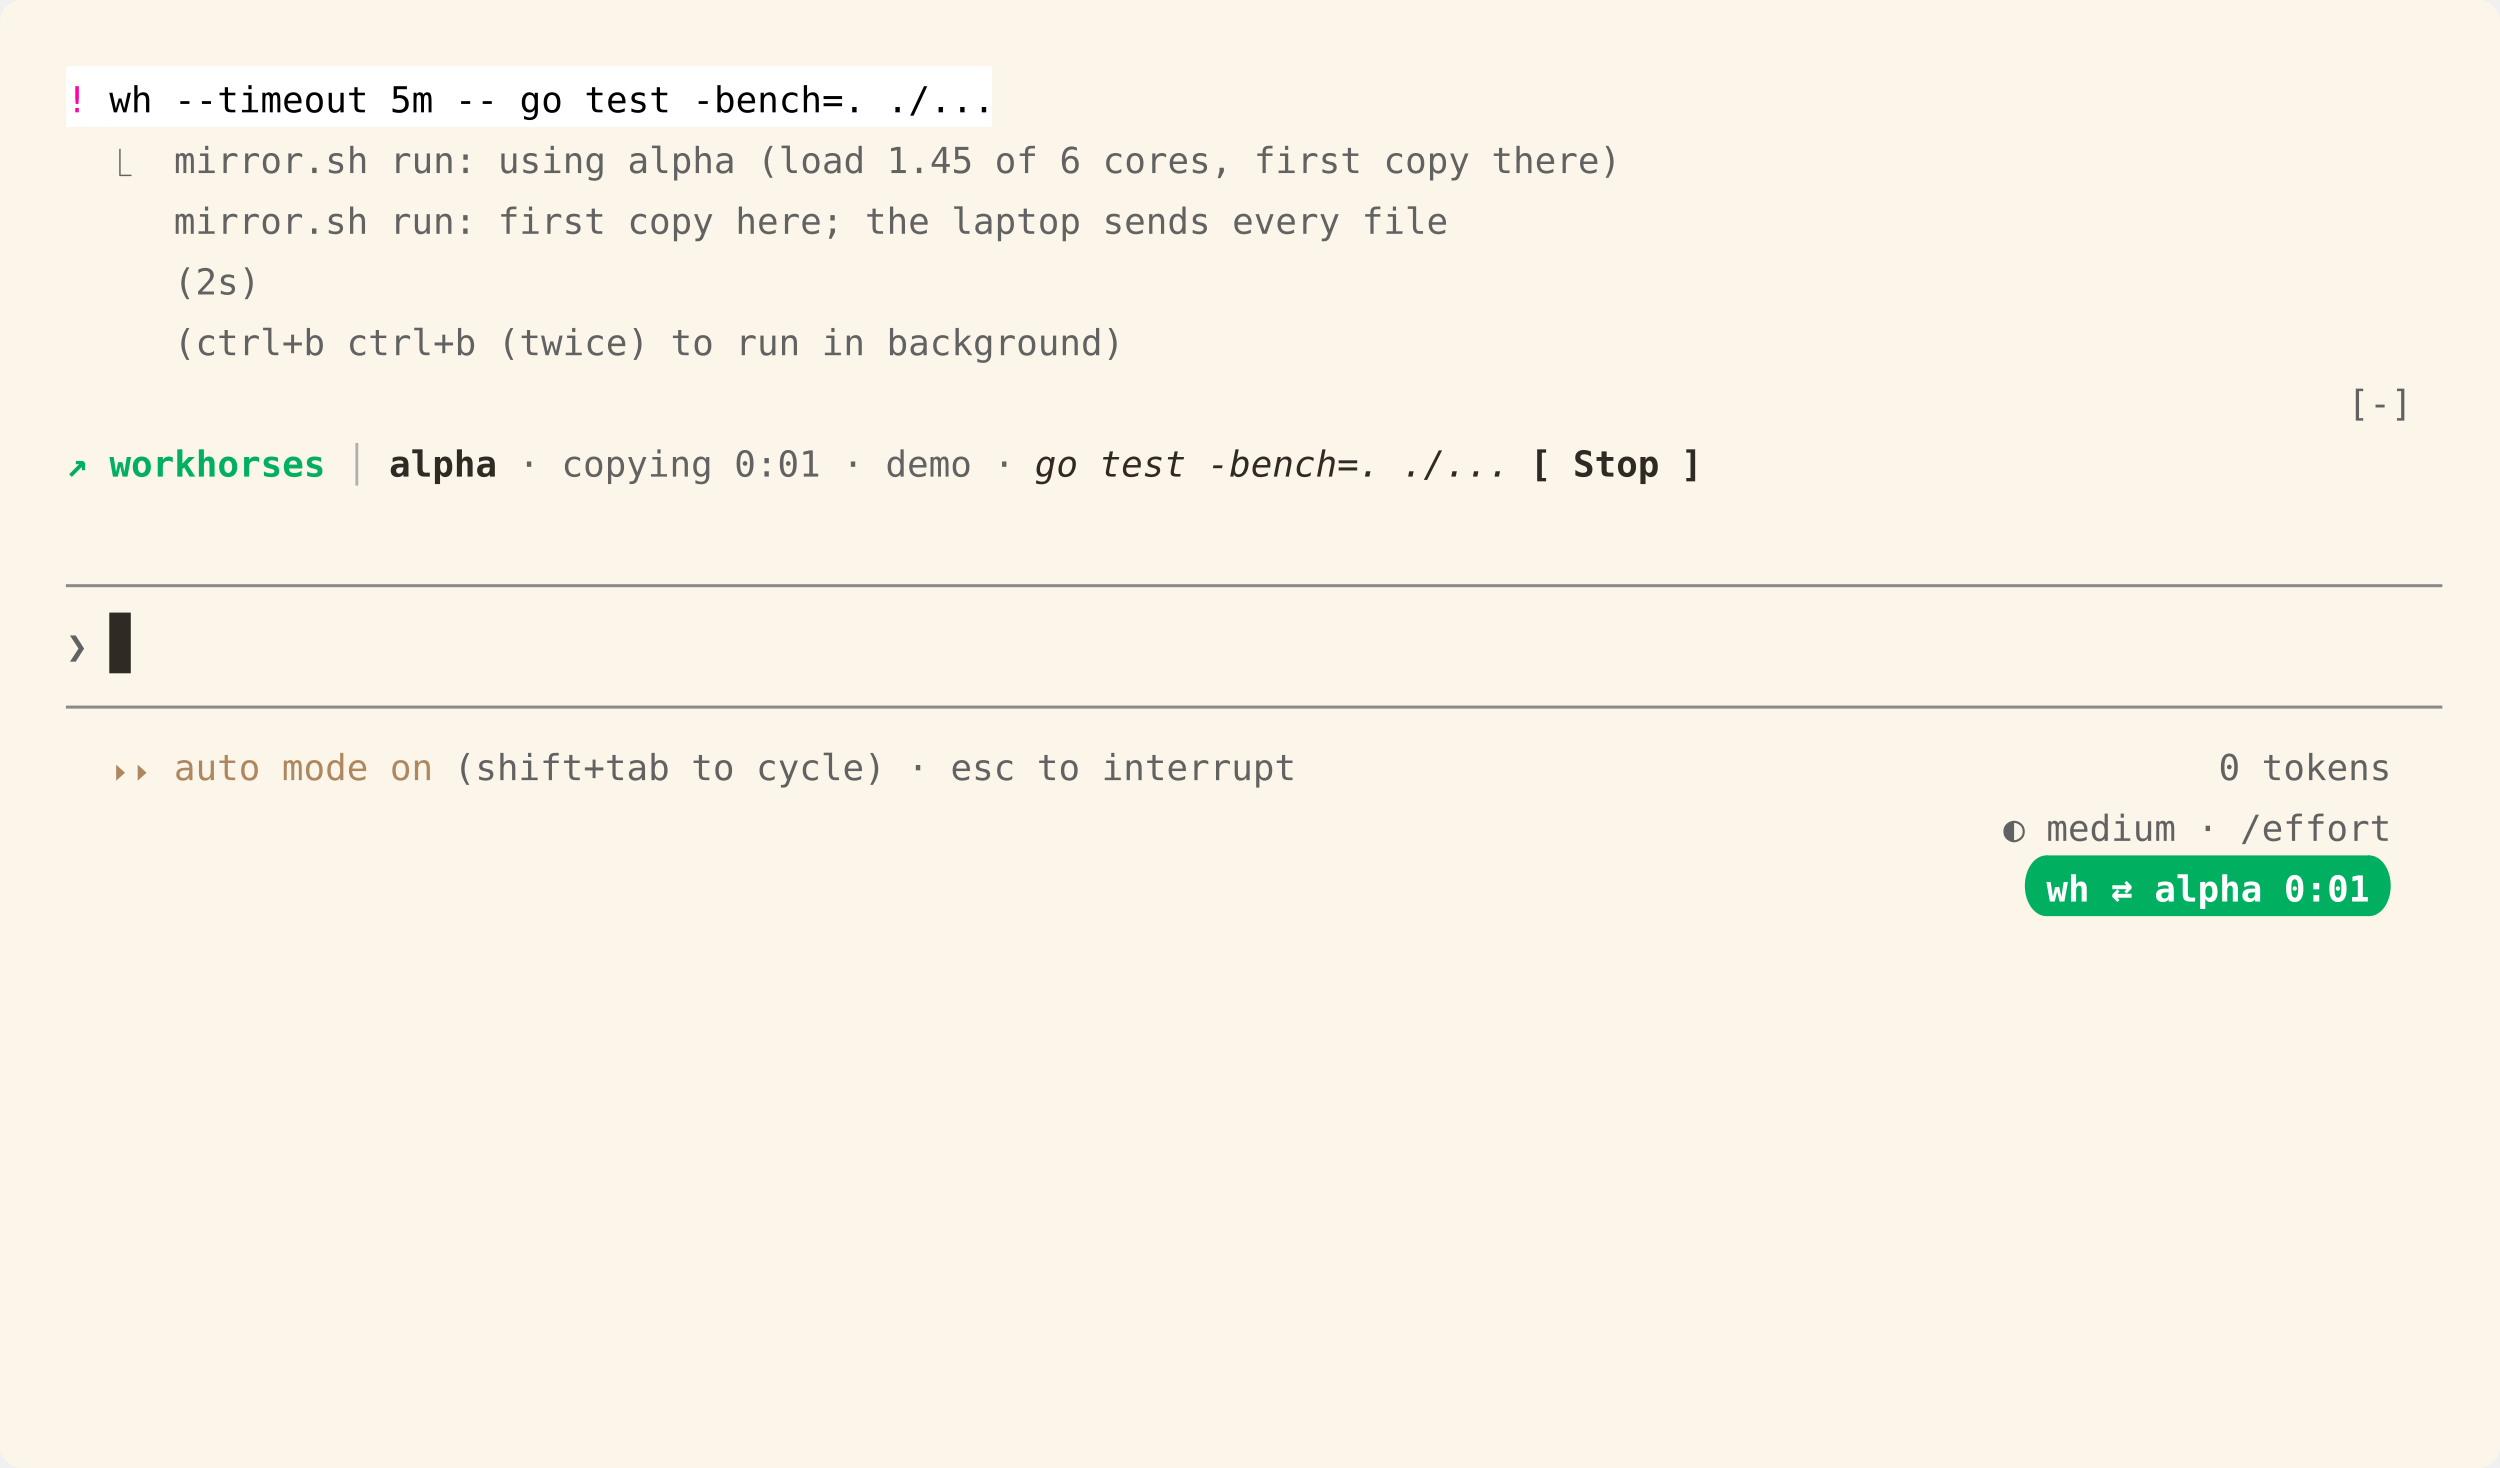
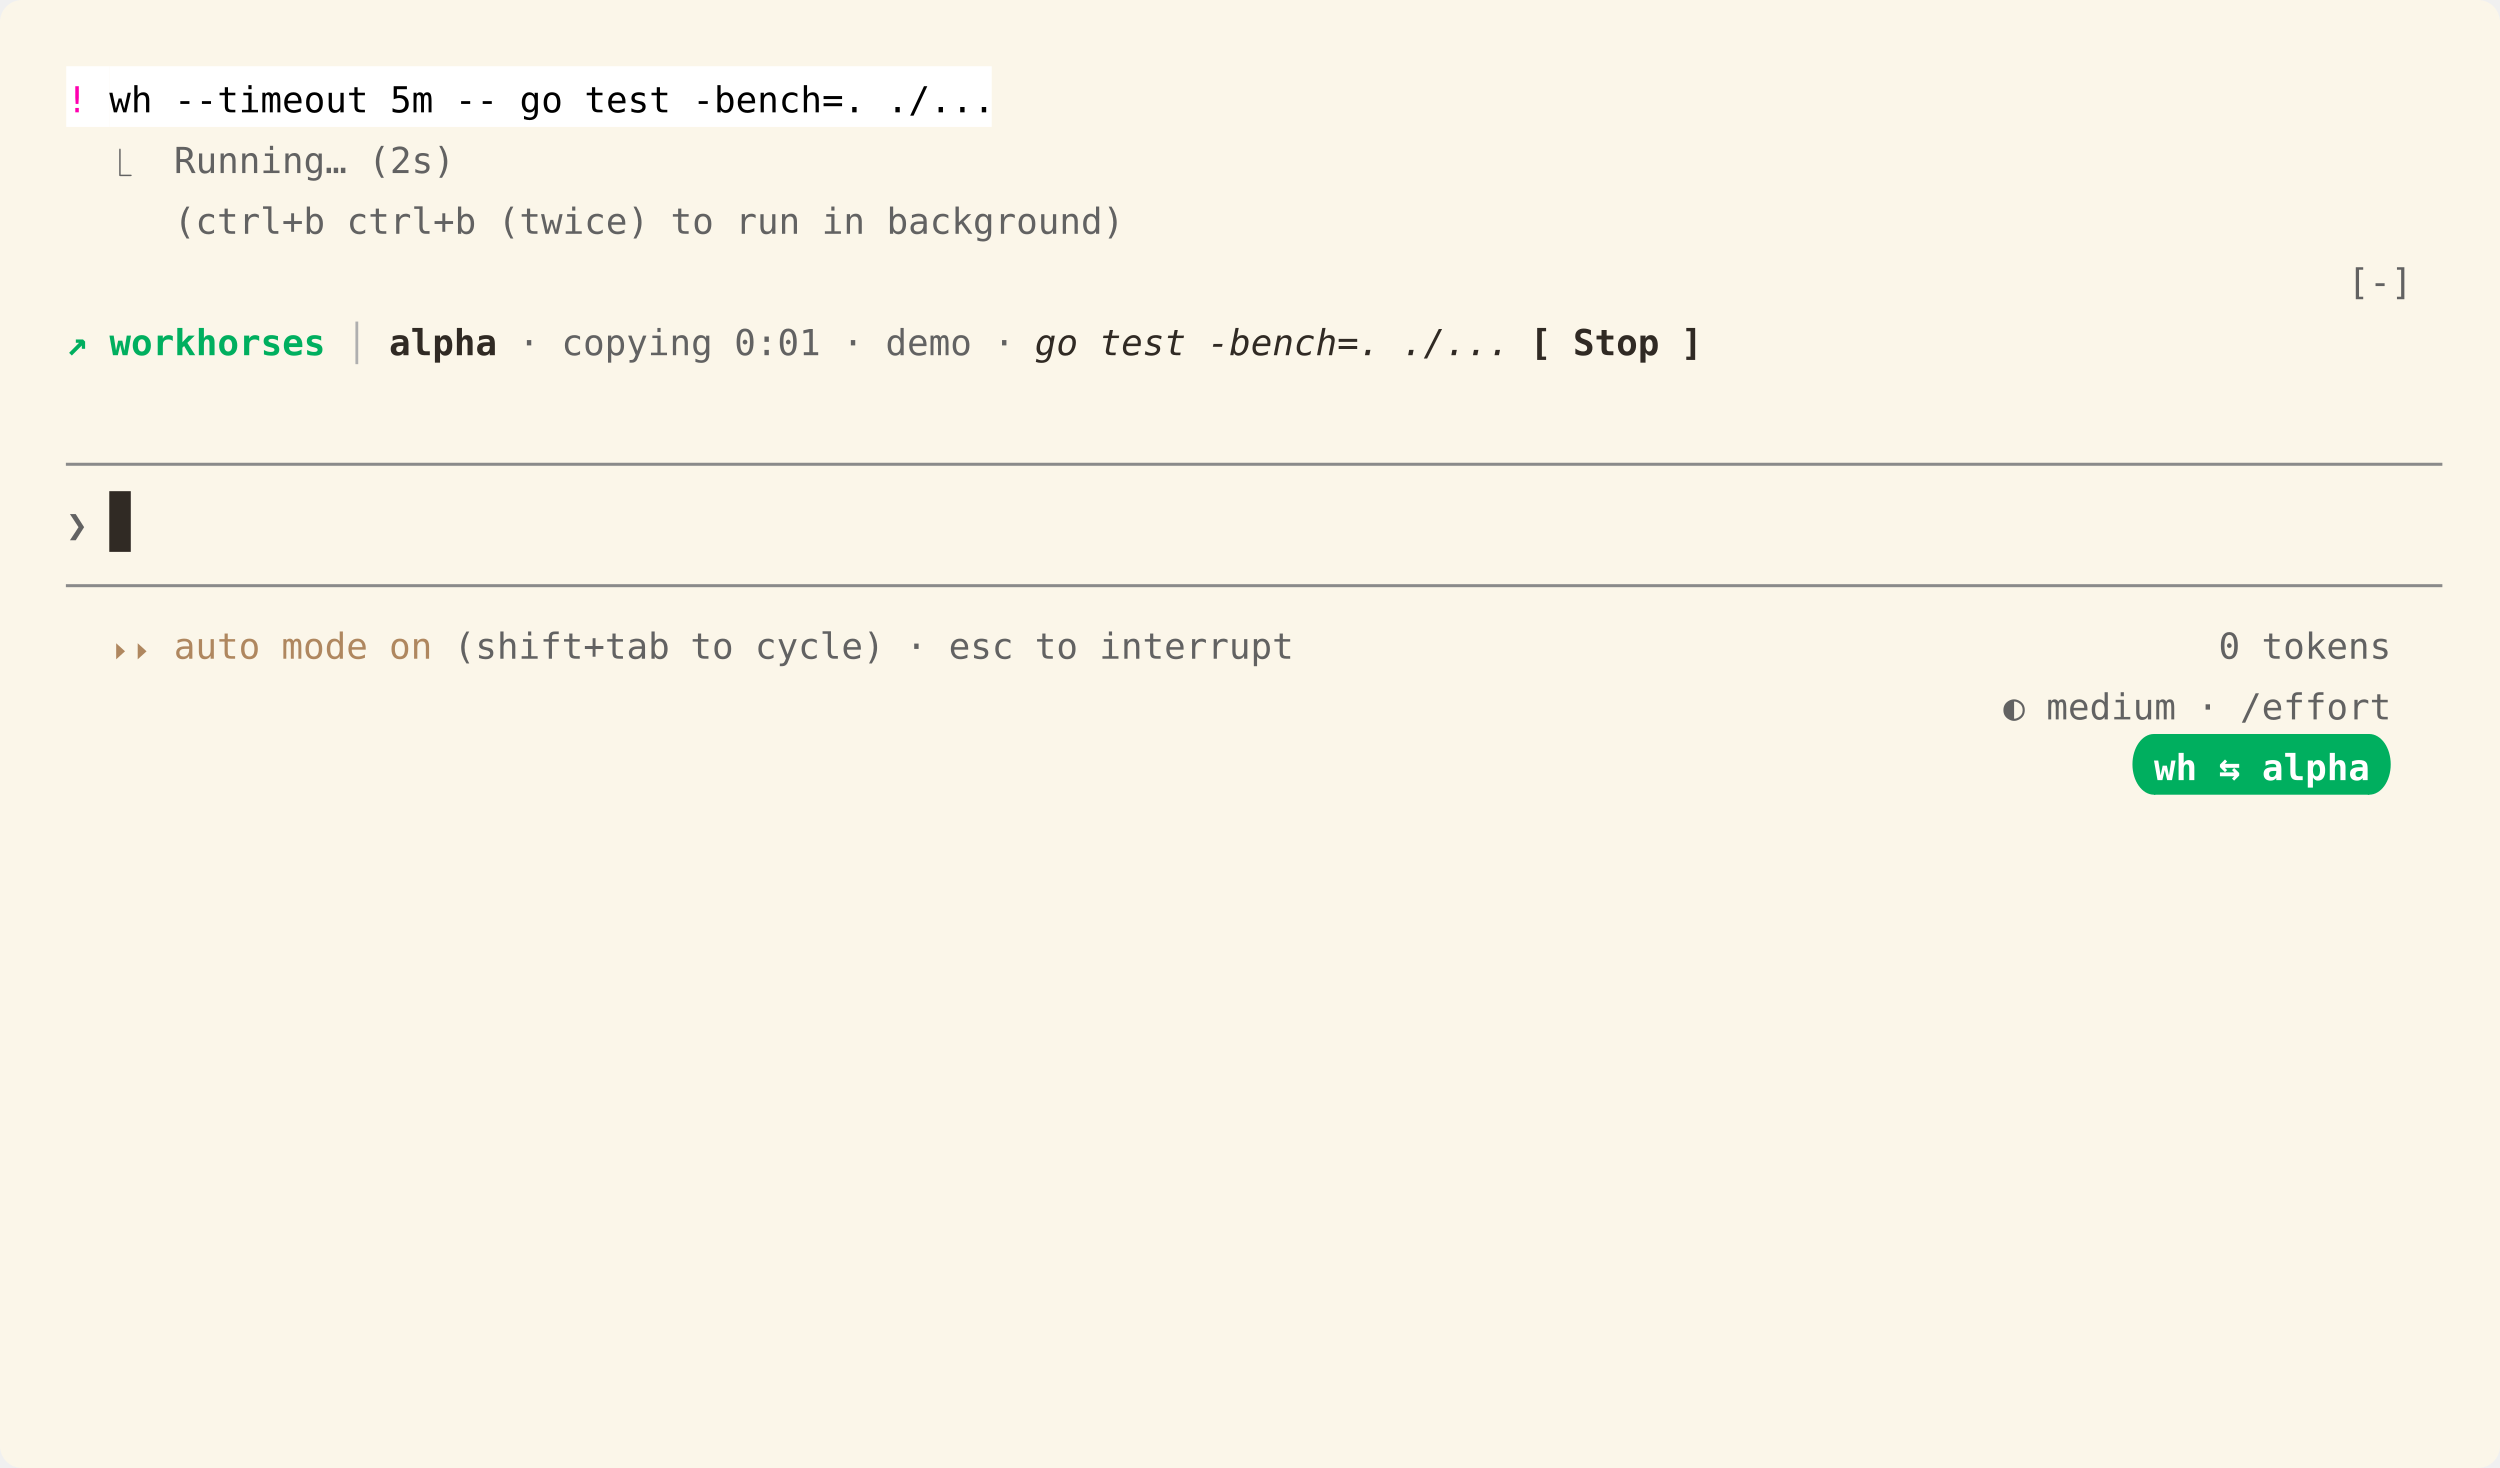
<svg xmlns="http://www.w3.org/2000/svg" viewBox="0 0 906 532" width="906" height="532" role="img" aria-labelledby="title desc" xml:space="preserve">
-   <style>text{font-family:Menlo,Consolas,"DejaVu Sans Mono",monospace;font-size:13px;white-space:pre;font-variant-numeric:tabular-nums;font-variant-ligatures:none}.b{font-weight:700}.d{opacity:.5}.i{font-style:italic}.u{text-decoration:underline}.theme-dark{display:none}@media(prefers-color-scheme:dark){.theme-light{display:none}.theme-dark{display:inline}}@media(prefers-reduced-motion:reduce){.frame{display:none}.frame.first{display:inline;opacity:1!important}.frame animate{display:none}}.p0{fill:#302a24}.p2{fill:#ffffff}.p5{fill:#626262}.p6{fill:#00af5f}.p7{fill:#afafaf}.p8{fill:#8a8a8a}.p10{fill:#eeeeee}.p12{fill:#5f5f5f}.p14{fill:#949494}.p15{fill:#808080}.p16{fill:#ffd700}</style>
+   <style>text{font-family:Menlo,Consolas,"DejaVu Sans Mono",monospace;font-size:13px;white-space:pre;font-variant-numeric:tabular-nums;font-variant-ligatures:none}.b{font-weight:700}.d{opacity:.5}.i{font-style:italic}.u{text-decoration:underline}.theme-dark{display:none}@media(prefers-color-scheme:dark){.theme-light{display:none}.theme-dark{display:inline}}@media(prefers-reduced-motion:reduce){.frame{display:none}.frame.first{display:inline;opacity:1!important}.frame animate{display:none}}.p0{fill:#302a24}.p2{fill:#ffffff}.p5{fill:#626262}.p6{fill:#00af5f}.p7{fill:#afafaf}.p8{fill:#8a8a8a}.p9{fill:#af875f}.p10{fill:#eeeeee}.p12{fill:#5f5f5f}.p14{fill:#949494}.p15{fill:#808080}.p16{fill:#ffd700}</style>
  <g class="frame first" opacity="1" data-frame="0">
    <animate attributeName="opacity" values="1;0;0;0;1" keyTimes="0;0.25;0.5;0.75;1" calcMode="discrete" dur="10s" repeatCount="indefinite" />
    <g class="theme-light p0">
      <rect width="906" height="532" rx="8" fill="#fbf6e9" />
      <rect x="24" y="24" width="15.6" height="22" class="p2" />
      <rect x="39.6" y="24" width="319.8" height="22" class="p2" />
      <g transform="translate(24 40.72)">
        <use href="#t0" />
        <use href="#t1" />
      </g>
      <g transform="translate(24 62.72)">
+         <text x="0" y="0" textLength="140.4" class="p5">  ⎿  Running… (2s)</text>
+       </g>
+       <g transform="translate(24 84.72)">
        <use href="#t2" />
      </g>
-       <g transform="translate(24 84.72)">
+       <g transform="translate(24 106.72)">
        <use href="#t3" />
      </g>
-       <g transform="translate(24 106.72)">
-         <text x="39" y="0" textLength="31.2" class="p5">(2s)</text>
-       </g>
      <g transform="translate(24 128.72)">
        <use href="#t4" />
-       </g>
-       <g transform="translate(24 150.72)">
        <use href="#t5" />
-       </g>
-       <g transform="translate(24 172.72)">
        <use href="#t6" />
+         <text x="156" y="0" textLength="195" class="p5"> · copying 0:01 · demo · </text>
        <use href="#t7" />
        <use href="#t8" />
-         <text x="156" y="0" textLength="195" class="p5"> · copying 0:01 · demo · </text>
-         <use href="#t9" />
+       </g>
+       <g transform="translate(24 172.72)">
+         <use href="#t9" />
+       </g>
+       <rect x="39.6" y="178" width="7.8" height="22" class="p0" />
+       <g transform="translate(24 194.72)">
        <use href="#t10" />
      </g>
      <g transform="translate(24 216.72)">
+         <use href="#t9" />
+       </g>
+       <g transform="translate(24 238.72)">
+         <text x="15.6" y="0" textLength="15.6" class="p9">⏵⏵</text>
+         <text x="39" y="0" textLength="31.2" class="p9">auto</text>
+         <text x="78" y="0" textLength="31.2" class="p9">mode</text>
+         <text x="117" y="0" textLength="15.6" class="p9">on</text>
+         <text x="132.6" y="0" textLength="85.8" class="p5"> (shift+tab</text>
+         <text x="226.2" y="0" textLength="15.6" class="p5">to</text>
+         <text x="249.6" y="0" textLength="46.8" class="p5">cycle)</text>
+         <text x="304.2" y="0" textLength="7.8" class="p5">·</text>
+         <text x="319.8" y="0" textLength="23.4" class="p5">esc</text>
+         <text x="351" y="0" textLength="15.6" class="p5">to</text>
+         <text x="374.4" y="0" textLength="70.2" class="p5">interrupt</text>
+         <text x="780" y="0" textLength="7.8" class="p5">0</text>
+         <text x="795.6" y="0" textLength="46.8" class="p5">tokens</text>
+       </g>
+       <g transform="translate(24 260.72)">
        <use href="#t11" />
-       </g>
-       <rect x="39.6" y="222" width="7.8" height="22" class="p0" />
-       <g transform="translate(24 238.72)">
        <use href="#t12" />
-       </g>
-       <g transform="translate(24 260.72)">
-         <use href="#t11" />
-       </g>
-       <g transform="translate(24 282.72)">
        <use href="#t13" />
        <use href="#t14" />
-         <use href="#t15" />
-       </g>
-       <g transform="translate(24 304.72)">
-         <use href="#t16" />
-         <use href="#t17" />
-         <use href="#t18" />
-         <use href="#t19" />
-       </g>
-       <rect x="741.6" y="310" width="117" height="22" class="p6" />
-       <g transform="translate(24 326.72)">
-         <path d="M718.1 -16.72H717.6A7.8 11 0 0 0 717.6 5.28H718.1Z" class="p6" />
-         <text x="717.6" y="0" textLength="117" class="b p2">wh ⇄ alpha 0:01</text>
+       </g>
+       <rect x="780.6" y="266" width="78" height="22" class="p6" />
+       <g transform="translate(24 282.72)">
+         <path d="M757.1 -16.72H756.6A7.8 11 0 0 0 756.6 5.28H757.1Z" class="p6" />
+         <text x="756.6" y="0" textLength="78" class="b p2">wh ⇆ alpha</text>
        <path d="M834.1 -16.72H834.6A7.8 11 0 0 1 834.6 5.28H834.1Z" class="p6" />
      </g>
    </g>
    <g class="theme-dark p10">
      <rect width="906" height="532" rx="8" fill="#191919" />
      <rect x="24" y="24" width="15.6" height="22" class="p12" />
      <rect x="39.6" y="24" width="319.8" height="22" class="p12" />
      <g transform="translate(24 40.72)">
-         <use href="#t20" />
-         <use href="#t21" />
-       </g>
-       <g transform="translate(24 62.72)">
-         <use href="#t22" />
-       </g>
-       <g transform="translate(24 84.72)">
-         <use href="#t23" />
-       </g>
-       <g transform="translate(24 106.72)">
-         <text x="39" y="0" textLength="31.2" class="p14">(2s)</text>
-       </g>
-       <g transform="translate(24 128.72)">
-         <use href="#t24" />
-       </g>
-       <g transform="translate(24 150.72)">
-         <use href="#t25" />
-       </g>
-       <g transform="translate(24 172.72)">
+         <use href="#t15" />
+         <use href="#t16" />
+       </g>
+       <g transform="translate(24 62.72)">
+         <text x="0" y="0" textLength="140.4" class="p14">  ⎿  Running… (1s)</text>
+       </g>
+       <g transform="translate(24 84.72)">
+         <use href="#t17" />
+       </g>
+       <g transform="translate(24 106.72)">
+         <use href="#t4" />
+         <use href="#t5" />
        <use href="#t6" />
+         <text x="156" y="0" textLength="195" class="p14"> · copying 0:01 · demo · </text>
        <use href="#t7" />
        <use href="#t8" />
-         <text x="156" y="0" textLength="187.2" class="p14"> · copying 0:01 · demo ·</text>
-         <use href="#t9" />
-         <use href="#t10" />
-       </g>
-       <g transform="translate(24 216.72)">
-         <use href="#t26" />
-       </g>
-       <rect x="39.6" y="222" width="7.8" height="22" class="p10" />
-       <g transform="translate(24 238.72)">
-         <use href="#t27" />
-       </g>
-       <g transform="translate(24 260.72)">
-         <use href="#t26" />
-       </g>
-       <g transform="translate(24 282.72)">
-         <use href="#t28" />
-         <use href="#t29" />
-         <use href="#t30" />
-         <use href="#t31" />
-         <use href="#t32" />
-         <use href="#t33" />
-         <use href="#t34" />
-         <use href="#t35" />
-         <use href="#t36" />
-         <use href="#t37" />
-         <use href="#t38" />
-         <use href="#t39" />
-         <use href="#t40" />
-       </g>
-       <g transform="translate(24 304.72)">
-         <use href="#t41" />
-         <use href="#t42" />
-         <use href="#t43" />
-         <use href="#t44" />
-       </g>
-       <rect x="741.6" y="310" width="117" height="22" class="p6" />
-       <g transform="translate(24 326.72)">
-         <path d="M718.1 -16.72H717.6A7.8 11 0 0 0 717.6 5.28H718.1Z" class="p6" />
-         <text x="717.6" y="0" textLength="117" class="b p2">wh ⇆ alpha 0:01</text>
+       </g>
+       <g transform="translate(24 150.72)">
+         <use href="#t18" />
+       </g>
+       <rect x="39.6" y="156" width="7.8" height="22" class="p10" />
+       <g transform="translate(24 172.72)">
+         <use href="#t19" />
+       </g>
+       <g transform="translate(24 194.72)">
+         <use href="#t18" />
+       </g>
+       <g transform="translate(24 216.72)">
+         <text x="15.6" y="0" textLength="15.6" class="p16">⏵⏵</text>
+         <text x="39" y="0" textLength="31.2" class="p16">auto</text>
+         <text x="78" y="0" textLength="31.2" class="p16">mode</text>
+         <text x="117" y="0" textLength="15.6" class="p16">on</text>
+         <text x="132.6" y="0" textLength="85.8" class="p14"> (shift+tab</text>
+         <text x="226.2" y="0" textLength="15.6" class="p14">to</text>
+         <text x="249.6" y="0" textLength="46.8" class="p14">cycle)</text>
+         <text x="304.2" y="0" textLength="7.8" class="p14">·</text>
+         <text x="319.8" y="0" textLength="23.4" class="p14">esc</text>
+         <text x="351" y="0" textLength="15.6" class="p14">to</text>
+         <text x="374.4" y="0" textLength="70.2" class="p14">interrupt</text>
+         <text x="780" y="0" textLength="7.8" class="p14">0</text>
+         <text x="795.6" y="0" textLength="46.8" class="p14">tokens</text>
+       </g>
+       <g transform="translate(24 238.72)">
+         <text x="702" y="0" textLength="7.8" class="p14">◐</text>
+         <text x="717.6" y="0" textLength="46.8" class="p14">medium</text>
+         <text x="772.2" y="0" textLength="7.8" class="p14">·</text>
+         <text x="787.8" y="0" textLength="54.6" class="p14">/effort</text>
+       </g>
+       <rect x="780.6" y="244" width="78" height="22" class="p6" />
+       <g transform="translate(24 260.72)">
+         <path d="M757.1 -16.72H756.6A7.8 11 0 0 0 756.6 5.28H757.1Z" class="p6" />
+         <text x="756.6" y="0" textLength="78" class="b p2">wh ⇄ alpha</text>
        <path d="M834.1 -16.72H834.6A7.8 11 0 0 1 834.6 5.28H834.1Z" class="p6" />
      </g>
    </g>
  </g>
  <g class="frame" opacity="0" data-frame="1">
    <animate attributeName="opacity" values="0;1;0;0;0" keyTimes="0;0.25;0.5;0.75;1" calcMode="discrete" dur="10s" repeatCount="indefinite" />
    <g class="theme-light p0">
      <rect width="906" height="532" rx="8" fill="#fbf6e9" />
      <rect x="24" y="24" width="15.6" height="22" class="p2" />
      <rect x="39.6" y="24" width="319.8" height="22" class="p2" />
      <g transform="translate(24 40.72)">
        <use href="#t0" />
        <use href="#t1" />
      </g>
      <g transform="translate(24 62.72)">
+         <use href="#t20" />
+       </g>
+       <g transform="translate(24 84.72)">
+         <use href="#t21" />
+       </g>
+       <g transform="translate(24 106.72)">
+         <use href="#t22" />
+       </g>
+       <g transform="translate(24 128.72)">
+         <use href="#t23" />
+       </g>
+       <g transform="translate(24 150.72)">
+         <text x="39" y="0" textLength="31.2" class="p5">(5s)</text>
+       </g>
+       <g transform="translate(24 172.72)">
        <use href="#t2" />
      </g>
-       <g transform="translate(24 84.72)">
+       <g transform="translate(24 194.72)">
        <use href="#t3" />
      </g>
-       <g transform="translate(24 106.72)">
-         <use href="#t45" />
-       </g>
-       <g transform="translate(24 128.72)">
-         <use href="#t46" />
-       </g>
-       <g transform="translate(24 150.72)">
-         <text x="39" y="0" textLength="31.2" class="p5">(3s)</text>
-       </g>
-       <g transform="translate(24 172.72)">
+       <g transform="translate(24 216.72)">
        <use href="#t4" />
-       </g>
-       <g transform="translate(24 194.72)">
        <use href="#t5" />
-       </g>
-       <g transform="translate(24 216.72)">
        <use href="#t6" />
-         <use href="#t7" />
-         <use href="#t8" />
-         <text x="156" y="0" textLength="132.6" class="p5"> · 0:03 · demo · </text>
-         <use href="#t47" />
-         <use href="#t48" />
-       </g>
-       <g transform="translate(24 260.72)">
+         <text x="156" y="0" textLength="132.6" class="p5"> · 0:04 · demo · </text>
+         <use href="#t24" />
+         <use href="#t25" />
+       </g>
+       <g transform="translate(24 260.72)">
+         <use href="#t9" />
+       </g>
+       <rect x="39.6" y="266" width="7.8" height="22" class="p0" />
+       <g transform="translate(24 282.72)">
+         <use href="#t10" />
+       </g>
+       <g transform="translate(24 304.72)">
+         <use href="#t9" />
+       </g>
+       <g transform="translate(24 326.72)">
+         <use href="#t26" />
+         <use href="#t27" />
+         <use href="#t28" />
+       </g>
+       <g transform="translate(24 348.72)">
        <use href="#t11" />
-       </g>
-       <rect x="39.6" y="266" width="7.8" height="22" class="p0" />
-       <g transform="translate(24 282.72)">
        <use href="#t12" />
-       </g>
-       <g transform="translate(24 304.72)">
-         <use href="#t11" />
-       </g>
-       <g transform="translate(24 326.72)">
        <use href="#t13" />
        <use href="#t14" />
-         <use href="#t15" />
-       </g>
-       <g transform="translate(24 348.72)">
-         <use href="#t16" />
-         <use href="#t17" />
-         <use href="#t18" />
-         <use href="#t19" />
-       </g>
-       <rect x="741.6" y="354" width="117" height="22" class="p6" />
+       </g>
+       <rect x="780.6" y="354" width="78" height="22" class="p6" />
      <g transform="translate(24 370.72)">
-         <path d="M718.1 -16.72H717.6A7.8 11 0 0 0 717.6 5.28H718.1Z" class="p6" />
-         <text x="717.6" y="0" textLength="117" class="b p2">wh ⠙ alpha 0:03</text>
+         <path d="M757.1 -16.72H756.6A7.8 11 0 0 0 756.6 5.28H757.1Z" class="p6" />
+         <text x="756.6" y="0" textLength="78" class="b p2">wh ⠧ alpha</text>
        <path d="M834.1 -16.72H834.6A7.8 11 0 0 1 834.6 5.28H834.1Z" class="p6" />
      </g>
    </g>
    <g class="theme-dark p10">
      <rect width="906" height="532" rx="8" fill="#191919" />
      <rect x="24" y="24" width="15.6" height="22" class="p12" />
      <rect x="39.6" y="24" width="319.8" height="22" class="p12" />
      <g transform="translate(24 40.72)">
-         <use href="#t20" />
-         <use href="#t21" />
-       </g>
-       <g transform="translate(24 62.72)">
-         <use href="#t22" />
-       </g>
-       <g transform="translate(24 84.72)">
-         <use href="#t23" />
-       </g>
-       <g transform="translate(24 106.72)">
-         <use href="#t49" />
-       </g>
-       <g transform="translate(24 128.72)">
-         <use href="#t50" />
-       </g>
-       <g transform="translate(24 150.72)">
-         <use href="#t51" />
-       </g>
-       <g transform="translate(24 172.72)">
-         <use href="#t52" />
-       </g>
-       <g transform="translate(24 194.72)">
-         <use href="#t53" />
-       </g>
-       <g transform="translate(24 216.72)">
-         <use href="#t54" />
-       </g>
-       <g transform="translate(24 238.72)">
-         <text x="39" y="0" textLength="132.6" class="p14">BenchmarkFib20-12</text>
-       </g>
-       <g transform="translate(24 260.72)">
-         <text x="39" y="0" textLength="31.2" class="p14">(4s)</text>
-       </g>
-       <g transform="translate(24 282.72)">
+         <use href="#t15" />
+         <use href="#t16" />
+       </g>
+       <g transform="translate(24 62.72)">
+         <use href="#t29" />
+       </g>
+       <g transform="translate(24 84.72)">
+         <use href="#t30" />
+       </g>
+       <g transform="translate(24 106.72)">
+         <text x="39" y="0" textLength="31.2" class="p14">(3s)</text>
+       </g>
+       <g transform="translate(24 128.72)">
+         <use href="#t31" />
+       </g>
+       <g transform="translate(24 150.72)">
+         <use href="#t17" />
+       </g>
+       <g transform="translate(24 172.72)">
+         <use href="#t4" />
+         <use href="#t5" />
+         <use href="#t6" />
+         <text x="156" y="0" textLength="132.6" class="p14"> · 0:03 · demo · </text>
        <use href="#t24" />
-       </g>
-       <g transform="translate(24 304.72)">
        <use href="#t25" />
      </g>
-       <g transform="translate(24 326.72)">
-         <use href="#t6" />
-         <use href="#t7" />
-         <use href="#t8" />
-         <text x="156" y="0" textLength="132.6" class="p14"> · 0:03 · demo · </text>
-         <use href="#t47" />
-         <use href="#t48" />
-       </g>
-       <g transform="translate(24 370.72)">
-         <use href="#t26" />
-       </g>
-       <rect x="39.6" y="376" width="7.8" height="22" class="p10" />
-       <g transform="translate(24 392.72)">
-         <use href="#t27" />
-       </g>
-       <g transform="translate(24 414.72)">
-         <use href="#t26" />
-       </g>
-       <g transform="translate(24 436.72)">
-         <use href="#t28" />
-         <use href="#t29" />
-         <use href="#t30" />
-         <use href="#t31" />
+       <g transform="translate(24 216.72)">
+         <use href="#t18" />
+       </g>
+       <rect x="39.6" y="222" width="7.8" height="22" class="p10" />
+       <g transform="translate(24 238.72)">
+         <use href="#t19" />
+       </g>
+       <g transform="translate(24 260.72)">
+         <use href="#t18" />
+       </g>
+       <g transform="translate(24 282.72)">
        <use href="#t32" />
        <use href="#t33" />
        <use href="#t34" />
+       </g>
+       <g transform="translate(24 304.72)">
        <use href="#t35" />
-         <use href="#t36" />
-         <use href="#t37" />
-         <use href="#t38" />
-         <use href="#t39" />
-         <use href="#t40" />
-       </g>
-       <g transform="translate(24 458.72)">
-         <use href="#t41" />
-         <use href="#t42" />
-         <use href="#t43" />
-         <use href="#t44" />
-       </g>
-       <rect x="741.6" y="464" width="117" height="22" class="p6" />
-       <g transform="translate(24 480.72)">
-         <path d="M718.1 -16.72H717.6A7.8 11 0 0 0 717.6 5.28H718.1Z" class="p6" />
-         <text x="717.6" y="0" textLength="117" class="b p2">wh ⠧ alpha 0:03</text>
+       </g>
+       <rect x="780.6" y="310" width="78" height="22" class="p6" />
+       <g transform="translate(24 326.72)">
+         <path d="M757.1 -16.72H756.6A7.8 11 0 0 0 756.6 5.28H757.1Z" class="p6" />
+         <text x="756.6" y="0" textLength="78" class="b p2">wh ⠋ alpha</text>
        <path d="M834.1 -16.72H834.6A7.8 11 0 0 1 834.6 5.28H834.1Z" class="p6" />
      </g>
    </g>
  </g>
  <g class="frame" opacity="0" data-frame="2">
    <animate attributeName="opacity" values="0;0;1;0;0" keyTimes="0;0.25;0.5;0.75;1" calcMode="discrete" dur="10s" repeatCount="indefinite" />
    <g class="theme-light p0">
      <rect width="906" height="532" rx="8" fill="#fbf6e9" />
      <rect x="24" y="24" width="15.6" height="22" class="p2" />
      <rect x="39.6" y="24" width="319.8" height="22" class="p2" />
      <g transform="translate(24 40.72)">
        <use href="#t0" />
        <use href="#t1" />
      </g>
      <g transform="translate(24 62.72)">
+         <use href="#t20" />
+       </g>
+       <g transform="translate(24 84.72)">
+         <use href="#t21" />
+       </g>
+       <g transform="translate(24 106.72)">
+         <use href="#t22" />
+       </g>
+       <g transform="translate(24 128.72)">
+         <use href="#t23" />
+       </g>
+       <g transform="translate(24 150.72)">
+         <text x="39" y="0" textLength="93.6" class="p5">goos: darwin</text>
+       </g>
+       <g transform="translate(24 172.72)">
+         <text x="39" y="0" textLength="101.4" class="p5">goarch: arm64</text>
+       </g>
+       <g transform="translate(24 194.72)">
+         <text x="39" y="0" textLength="70.2" class="p5">pkg: demo</text>
+       </g>
+       <g transform="translate(24 216.72)">
+         <text x="39" y="0" textLength="101.4" class="p5">cpu: Apple M4</text>
+       </g>
+       <g transform="translate(24 238.72)">
+         <text x="39" y="0" textLength="436.8" class="p5">BenchmarkFib20-10          70587             14431 ns/op</text>
+       </g>
+       <g transform="translate(24 260.72)">
+         <text x="39" y="0" textLength="132.6" class="p5">BenchmarkFib25-10</text>
+       </g>
+       <g transform="translate(24 282.72)">
+         <text x="39" y="0" textLength="39" class="p5">(10s)</text>
+       </g>
+       <g transform="translate(24 304.72)">
        <use href="#t2" />
      </g>
-       <g transform="translate(24 84.72)">
+       <g transform="translate(24 326.72)">
        <use href="#t3" />
      </g>
-       <g transform="translate(24 106.72)">
-         <use href="#t45" />
-       </g>
-       <g transform="translate(24 128.72)">
-         <use href="#t46" />
-       </g>
-       <g transform="translate(24 150.72)">
-         <text x="39" y="0" textLength="93.6" class="p5">goos: darwin</text>
-       </g>
-       <g transform="translate(24 172.72)">
-         <text x="39" y="0" textLength="101.4" class="p5">goarch: amd64</text>
-       </g>
-       <g transform="translate(24 194.72)">
-         <text x="39" y="0" textLength="70.2" class="p5">pkg: demo</text>
-       </g>
-       <g transform="translate(24 216.72)">
-         <text x="39" y="0" textLength="351" class="p5">cpu: Intel(R) Core(TM) i7-8700B CPU @ 3.20GHz</text>
-       </g>
-       <g transform="translate(24 238.72)">
-         <text x="39" y="0" textLength="436.8" class="p5">BenchmarkFib20-12          43593             27136 ns/op</text>
-       </g>
-       <g transform="translate(24 260.72)">
-         <text x="39" y="0" textLength="132.6" class="p5">BenchmarkFib25-12</text>
-       </g>
-       <g transform="translate(24 282.72)">
-         <text x="39" y="0" textLength="31.2" class="p5">(6s)</text>
-       </g>
-       <g transform="translate(24 304.72)">
+       <g transform="translate(24 348.72)">
        <use href="#t4" />
-       </g>
-       <g transform="translate(24 326.72)">
        <use href="#t5" />
-       </g>
-       <g transform="translate(24 348.72)">
        <use href="#t6" />
-         <use href="#t7" />
-         <use href="#t8" />
-         <text x="156" y="0" textLength="132.6" class="p5"> · 0:05 · demo · </text>
-         <use href="#t47" />
-         <use href="#t48" />
+         <text x="156" y="0" textLength="132.6" class="p5"> · 0:08 · demo · </text>
+         <use href="#t24" />
+         <use href="#t25" />
      </g>
      <g transform="translate(24 392.72)">
-         <use href="#t11" />
+         <use href="#t9" />
      </g>
      <rect x="39.6" y="398" width="7.8" height="22" class="p0" />
      <g transform="translate(24 414.72)">
-         <use href="#t12" />
+         <use href="#t10" />
      </g>
      <g transform="translate(24 436.72)">
-         <use href="#t11" />
+         <use href="#t9" />
      </g>
      <g transform="translate(24 458.72)">
-         <use href="#t13" />
-         <use href="#t14" />
-         <use href="#t15" />
-       </g>
+         <use href="#t26" />
+         <use href="#t27" />
+         <use href="#t28" />
+       </g>
+       <rect x="780.6" y="464" width="78" height="22" class="p6" />
      <g transform="translate(24 480.72)">
-         <text x="702" y="0" textLength="140.4" class="p5">◐ medium · /effort</text>
-       </g>
-       <rect x="741.6" y="486" width="117" height="22" class="p6" />
-       <g transform="translate(24 502.72)">
-         <path d="M718.1 -16.72H717.6A7.8 11 0 0 0 717.6 5.28H718.1Z" class="p6" />
-         <text x="717.6" y="0" textLength="117" class="b p2">wh ⠸ alpha 0:05</text>
+         <path d="M757.1 -16.72H756.6A7.8 11 0 0 0 756.6 5.28H757.1Z" class="p6" />
+         <text x="756.6" y="0" textLength="78" class="b p2">wh ⠙ alpha</text>
        <path d="M834.1 -16.72H834.6A7.8 11 0 0 1 834.6 5.28H834.1Z" class="p6" />
      </g>
    </g>
    <g class="theme-dark p10">
      <rect width="906" height="532" rx="8" fill="#191919" />
      <rect x="24" y="24" width="15.6" height="22" class="p12" />
      <rect x="39.6" y="24" width="319.8" height="22" class="p12" />
      <g transform="translate(24 40.72)">
-         <use href="#t20" />
-         <use href="#t21" />
-       </g>
-       <g transform="translate(24 62.72)">
-         <use href="#t22" />
-       </g>
-       <g transform="translate(24 84.72)">
-         <use href="#t23" />
-       </g>
-       <g transform="translate(24 106.72)">
-         <use href="#t49" />
-       </g>
-       <g transform="translate(24 128.72)">
-         <use href="#t50" />
-       </g>
-       <g transform="translate(24 150.72)">
-         <use href="#t51" />
-       </g>
-       <g transform="translate(24 172.72)">
-         <use href="#t52" />
-       </g>
-       <g transform="translate(24 194.72)">
-         <use href="#t53" />
-       </g>
-       <g transform="translate(24 216.72)">
-         <use href="#t54" />
-       </g>
-       <g transform="translate(24 238.72)">
-         <text x="39" y="0" textLength="436.8" class="p14">BenchmarkFib20-12          43596             27414 ns/op</text>
-       </g>
-       <g transform="translate(24 260.72)">
-         <text x="39" y="0" textLength="132.6" class="p14">BenchmarkFib25-12</text>
+         <use href="#t15" />
+         <use href="#t16" />
+       </g>
+       <g transform="translate(24 62.72)">
+         <use href="#t29" />
+       </g>
+       <g transform="translate(24 84.72)">
+         <use href="#t30" />
+       </g>
+       <g transform="translate(24 106.72)">
+         <text x="39" y="0" textLength="803.4" class="p14">mirror.sh run: full walk: first run in alpha:~/work/demo-74696734; comparing every file's contents once</text>
+       </g>
+       <g transform="translate(24 128.72)">
+         <text x="39" y="0" textLength="358.8" class="p14">mirror.sh run: patched 3 files from the laptop</text>
+       </g>
+       <g transform="translate(24 150.72)">
+         <text x="39" y="0" textLength="93.6" class="p14">goos: darwin</text>
+       </g>
+       <g transform="translate(24 172.72)">
+         <text x="39" y="0" textLength="101.4" class="p14">goarch: arm64</text>
+       </g>
+       <g transform="translate(24 194.72)">
+         <text x="39" y="0" textLength="70.2" class="p14">pkg: demo</text>
+       </g>
+       <g transform="translate(24 216.72)">
+         <text x="39" y="0" textLength="101.4" class="p14">cpu: Apple M4</text>
+       </g>
+       <g transform="translate(24 238.72)">
+         <text x="39" y="0" textLength="436.8" class="p14">BenchmarkFib20-10          70989             14623 ns/op</text>
+       </g>
+       <g transform="translate(24 260.72)">
+         <text x="39" y="0" textLength="132.6" class="p14">BenchmarkFib25-10</text>
      </g>
      <g transform="translate(24 282.72)">
        <text x="39" y="0" textLength="31.2" class="p14">(6s)</text>
      </g>
      <g transform="translate(24 304.72)">
+         <use href="#t31" />
+       </g>
+       <g transform="translate(24 326.72)">
+         <use href="#t17" />
+       </g>
+       <g transform="translate(24 348.72)">
+         <use href="#t4" />
+         <use href="#t5" />
+         <use href="#t6" />
+         <text x="156" y="0" textLength="132.6" class="p14"> · 0:05 · demo · </text>
        <use href="#t24" />
-       </g>
-       <g transform="translate(24 326.72)">
        <use href="#t25" />
      </g>
-       <g transform="translate(24 348.72)">
-         <use href="#t6" />
-         <use href="#t7" />
-         <use href="#t8" />
-         <text x="156" y="0" textLength="132.6" class="p14"> · 0:05 · demo · </text>
-         <use href="#t47" />
-         <use href="#t48" />
-       </g>
      <g transform="translate(24 392.72)">
-         <use href="#t26" />
+         <use href="#t18" />
      </g>
      <rect x="39.6" y="398" width="7.8" height="22" class="p10" />
      <g transform="translate(24 414.72)">
-         <use href="#t27" />
+         <use href="#t19" />
      </g>
      <g transform="translate(24 436.72)">
-         <use href="#t26" />
+         <use href="#t18" />
      </g>
      <g transform="translate(24 458.72)">
-         <use href="#t55" />
-         <use href="#t56" />
-         <use href="#t57" />
+         <use href="#t32" />
+         <use href="#t33" />
+         <use href="#t34" />
      </g>
      <g transform="translate(24 480.72)">
-         <text x="702" y="0" textLength="140.4" class="p14">◐ medium · /effort</text>
-       </g>
-       <rect x="741.6" y="486" width="117" height="22" class="p6" />
+         <use href="#t35" />
+       </g>
+       <rect x="780.6" y="486" width="78" height="22" class="p6" />
      <g transform="translate(24 502.72)">
-         <path d="M718.1 -16.72H717.6A7.8 11 0 0 0 717.6 5.28H718.1Z" class="p6" />
-         <text x="717.6" y="0" textLength="117" class="b p2">wh ⠧ alpha 0:05</text>
+         <path d="M757.1 -16.72H756.6A7.8 11 0 0 0 756.6 5.28H757.1Z" class="p6" />
+         <text x="756.6" y="0" textLength="78" class="b p2">wh ⠹ alpha</text>
        <path d="M834.1 -16.72H834.6A7.8 11 0 0 1 834.6 5.28H834.1Z" class="p6" />
      </g>
    </g>
  </g>
  <g class="frame" opacity="0" data-frame="3">
    <animate attributeName="opacity" values="0;0;0;1;0" keyTimes="0;0.25;0.5;0.75;1" calcMode="discrete" dur="10s" repeatCount="indefinite" />
    <g class="theme-light p0">
      <rect width="906" height="532" rx="8" fill="#fbf6e9" />
      <rect x="24" y="24" width="15.6" height="22" class="p2" />
      <rect x="39.6" y="24" width="319.8" height="22" class="p2" />
      <g transform="translate(24 40.72)">
        <use href="#t0" />
        <use href="#t1" />
      </g>
      <g transform="translate(24 62.72)">
        <text x="0" y="0" textLength="39" class="p5">  ⎿  </text>
-         <text x="39" y="0" textLength="522.6">mirror.sh run: using alpha (load 1.45 of 6 cores, first copy there)</text>
-       </g>
-       <g transform="translate(24 84.72)">
-         <use href="#t58" />
-       </g>
-       <g transform="translate(24 106.72)">
-         <text x="0" y="0" textLength="842.4">     mirror.sh run: full walk: first run in alpha:~/work/demo-1eabdc5d; comparing every file's contents once</text>
-       </g>
-       <g transform="translate(24 128.72)">
-         <use href="#t59" />
-       </g>
-       <g transform="translate(24 150.72)">
-         <use href="#t60" />
-       </g>
-       <g transform="translate(24 172.72)">
-         <use href="#t61" />
-       </g>
-       <g transform="translate(24 194.72)">
-         <use href="#t62" />
-       </g>
-       <g transform="translate(24 216.72)">
-         <use href="#t63" />
-       </g>
-       <g transform="translate(24 238.72)">
-         <text x="0" y="0" textLength="475.8">     BenchmarkFib20-12          43593             27136 ns/op</text>
-       </g>
-       <g transform="translate(24 260.72)">
-         <text x="0" y="0" textLength="475.8">     BenchmarkFib25-12           3936            304245 ns/op</text>
-       </g>
-       <g transform="translate(24 282.72)">
-         <use href="#t64" />
+         <text x="39" y="0" textLength="639.6">mirror.sh run: using alpha (load 2.62 of 10 cores, 1 runs going, first copy there)</text>
+       </g>
+       <g transform="translate(24 84.72)">
+         <use href="#t36" />
+       </g>
+       <g transform="translate(24 106.72)">
+         <text x="0" y="0" textLength="842.4">     mirror.sh run: full walk: first run in alpha:~/work/demo-90e1d0ad; comparing every file's contents once</text>
+       </g>
+       <g transform="translate(24 128.72)">
+         <use href="#t37" />
+       </g>
+       <g transform="translate(24 150.72)">
+         <use href="#t38" />
+       </g>
+       <g transform="translate(24 172.72)">
+         <use href="#t39" />
+       </g>
+       <g transform="translate(24 194.72)">
+         <use href="#t40" />
+       </g>
+       <g transform="translate(24 216.72)">
+         <use href="#t41" />
+       </g>
+       <g transform="translate(24 238.72)">
+         <text x="0" y="0" textLength="475.8">     BenchmarkFib20-10          70587             14431 ns/op</text>
+       </g>
+       <g transform="translate(24 260.72)">
+         <text x="0" y="0" textLength="475.8">     BenchmarkFib25-10           7587            158608 ns/op</text>
+       </g>
+       <g transform="translate(24 282.72)">
+         <use href="#t42" />
      </g>
      <g transform="translate(24 304.72)">
-         <text x="0" y="0" textLength="210.6">     ok      demo    2.984s</text>
+         <text x="0" y="0" textLength="210.6">     ok      demo    2.660s</text>
      </g>
      <g transform="translate(24 348.72)">
-         <text x="0" y="0" textLength="7.8" fill="#d78787">✢</text>
-         <text x="15.6" y="0" textLength="101.4" fill="#d78787">Envisioning… </text>
-         <text x="117" y="0" textLength="31.2" class="p5">(7s)</text>
+         <text x="0" y="0" textLength="7.8" fill="#d78787">✳</text>
+         <text x="15.6" y="0" textLength="23.4" fill="#ffaf87">Coa</text>
+         <text x="39" y="0" textLength="70.2" fill="#d78787">lescing… </text>
+         <text x="109.2" y="0" textLength="39" class="p5">(11s)</text>
      </g>
      <g transform="translate(24 392.72)">
-         <use href="#t11" />
+         <use href="#t9" />
      </g>
      <rect x="39.6" y="398" width="7.8" height="22" class="p0" />
      <g transform="translate(24 414.72)">
-         <use href="#t12" />
+         <use href="#t10" />
      </g>
      <g transform="translate(24 436.72)">
-         <use href="#t11" />
+         <use href="#t9" />
      </g>
      <g transform="translate(24 458.72)">
-         <use href="#t13" />
-         <use href="#t14" />
-         <use href="#t15" />
+         <use href="#t26" />
+         <use href="#t27" />
+         <use href="#t28" />
      </g>
    </g>
    <g class="theme-dark p10">
      <rect width="906" height="532" rx="8" fill="#191919" />
      <rect x="24" y="24" width="15.6" height="22" class="p12" />
      <rect x="39.6" y="24" width="319.8" height="22" class="p12" />
      <g transform="translate(24 40.72)">
-         <use href="#t20" />
-         <use href="#t21" />
+         <use href="#t15" />
+         <use href="#t16" />
      </g>
      <g transform="translate(24 62.72)">
        <text x="0" y="0" textLength="39" class="p14">  ⎿  </text>
-         <text x="39" y="0" textLength="522.6">mirror.sh run: using alpha (load 1.20 of 6 cores, first copy there)</text>
-       </g>
-       <g transform="translate(24 84.72)">
-         <use href="#t58" />
-       </g>
-       <g transform="translate(24 106.72)">
-         <text x="0" y="0" textLength="842.4">     mirror.sh run: full walk: first run in alpha:~/work/demo-b8464a31; comparing every file's contents once</text>
-       </g>
-       <g transform="translate(24 128.72)">
-         <use href="#t59" />
-       </g>
-       <g transform="translate(24 150.72)">
-         <use href="#t60" />
-       </g>
-       <g transform="translate(24 172.72)">
-         <use href="#t61" />
-       </g>
-       <g transform="translate(24 194.72)">
-         <use href="#t62" />
-       </g>
-       <g transform="translate(24 216.72)">
-         <use href="#t63" />
-       </g>
-       <g transform="translate(24 238.72)">
-         <text x="0" y="0" textLength="475.8">     BenchmarkFib20-12          43596             27414 ns/op</text>
-       </g>
-       <g transform="translate(24 260.72)">
-         <text x="0" y="0" textLength="475.8">     BenchmarkFib25-12           3955            311478 ns/op</text>
-       </g>
-       <g transform="translate(24 282.72)">
-         <use href="#t64" />
+         <text x="39" y="0" textLength="530.4">mirror.sh run: using alpha (load 2.33 of 10 cores, first copy there)</text>
+       </g>
+       <g transform="translate(24 84.72)">
+         <use href="#t36" />
+       </g>
+       <g transform="translate(24 106.72)">
+         <text x="0" y="0" textLength="842.4">     mirror.sh run: full walk: first run in alpha:~/work/demo-74696734; comparing every file's contents once</text>
+       </g>
+       <g transform="translate(24 128.72)">
+         <use href="#t37" />
+       </g>
+       <g transform="translate(24 150.72)">
+         <use href="#t38" />
+       </g>
+       <g transform="translate(24 172.72)">
+         <use href="#t39" />
+       </g>
+       <g transform="translate(24 194.72)">
+         <use href="#t40" />
+       </g>
+       <g transform="translate(24 216.72)">
+         <use href="#t41" />
+       </g>
+       <g transform="translate(24 238.72)">
+         <text x="0" y="0" textLength="475.8">     BenchmarkFib20-10          70989             14623 ns/op</text>
+       </g>
+       <g transform="translate(24 260.72)">
+         <text x="0" y="0" textLength="475.8">     BenchmarkFib25-10           7012            158619 ns/op</text>
+       </g>
+       <g transform="translate(24 282.72)">
+         <use href="#t42" />
      </g>
      <g transform="translate(24 304.72)">
-         <text x="0" y="0" textLength="210.6">     ok      demo    2.981s</text>
+         <text x="0" y="0" textLength="210.6">     ok      demo    2.590s</text>
      </g>
      <g transform="translate(24 348.72)">
-         <text x="0" y="0" textLength="7.8" fill="#d78787">✶</text>
-         <text x="15.6" y="0" textLength="93.6" fill="#d78787">Slithering… </text>
-         <text x="109.2" y="0" textLength="31.2" class="p14">(7s)</text>
+         <text x="0" y="0" textLength="7.8" fill="#d78787">·</text>
+         <text x="15.6" y="0" textLength="85.8" fill="#d78787">Sprouting… </text>
+         <text x="101.4" y="0" textLength="31.2" class="p14">(6s)</text>
      </g>
      <g transform="translate(24 392.72)">
-         <use href="#t26" />
+         <use href="#t18" />
      </g>
      <rect x="39.6" y="398" width="7.8" height="22" class="p10" />
      <g transform="translate(24 414.72)">
-         <use href="#t27" />
+         <use href="#t19" />
      </g>
      <g transform="translate(24 436.72)">
-         <use href="#t26" />
+         <use href="#t18" />
      </g>
      <g transform="translate(24 458.72)">
-         <use href="#t55" />
-         <use href="#t56" />
-         <use href="#t57" />
+         <use href="#t32" />
+         <use href="#t33" />
+         <use href="#t34" />
      </g>
    </g>
  </g>
  <defs>
    <text x="0" y="0" textLength="15.6" fill="#ff00af" id="t0">! </text>
    <text x="15.6" y="0" textLength="319.8" fill="#000000" id="t1">wh --timeout 5m -- go test -bench=. ./...</text>
-     <text x="0" y="0" textLength="561.6" class="p5" id="t2">  ⎿  mirror.sh run: using alpha (load 1.45 of 6 cores, first copy there)</text>
-     <text x="39" y="0" textLength="460.2" class="p5" id="t3">mirror.sh run: first copy here; the laptop sends every file</text>
-     <text x="39" y="0" textLength="343.2" class="p5" id="t4">(ctrl+b ctrl+b (twice) to run in background)</text>
-     <text x="826.8" y="0" textLength="23.4" class="p5" id="t5">[-]</text>
-     <text x="0" y="0" textLength="93.6" class="b p6" id="t6">↗ workhorses</text>
-     <text x="101.4" y="0" textLength="7.8" class="p7" id="t7">│</text>
-     <text x="117" y="0" textLength="39" class="b" id="t8">alpha</text>
-     <text x="351" y="0" textLength="171.6" class="i" id="t9">go test -bench=. ./...</text>
-     <text x="530.4" y="0" textLength="62.4" class="b" id="t10">[ Stop ]</text>
-     <text x="0" y="0" textLength="858" class="p8" id="t11">──────────────────────────────────────────────────────────────────────────────────────────────────────────────</text>
-     <text x="0" y="0" textLength="15.6" class="p5" id="t12">❯ </text>
-     <text x="15.6" y="0" textLength="117" fill="#af875f" id="t13">⏵⏵ auto mode on</text>
-     <text x="132.6" y="0" textLength="312" class="p5" id="t14"> (shift+tab to cycle) · esc to interrupt</text>
-     <text x="780" y="0" textLength="62.4" class="p5" id="t15">0 tokens</text>
-     <text x="702" y="0" textLength="7.8" class="p5" id="t16">◐</text>
-     <text x="717.6" y="0" textLength="46.8" class="p5" id="t17">medium</text>
-     <text x="772.2" y="0" textLength="7.8" class="p5" id="t18">·</text>
-     <text x="787.8" y="0" textLength="54.6" class="p5" id="t19">/effort</text>
-     <text x="0" y="0" textLength="15.6" fill="#ff87af" id="t20">! </text>
-     <text x="15.6" y="0" textLength="319.8" class="p2" id="t21">wh --timeout 5m -- go test -bench=. ./...</text>
-     <text x="0" y="0" textLength="561.6" class="p14" id="t22">  ⎿  mirror.sh run: using alpha (load 1.20 of 6 cores, first copy there)</text>
-     <text x="39" y="0" textLength="460.2" class="p14" id="t23">mirror.sh run: first copy here; the laptop sends every file</text>
-     <text x="39" y="0" textLength="343.2" class="p14" id="t24">(ctrl+b ctrl+b (twice) to run in background)</text>
-     <text x="826.8" y="0" textLength="23.4" class="p14" id="t25">[-]</text>
-     <text x="0" y="0" textLength="858" class="p15" id="t26">──────────────────────────────────────────────────────────────────────────────────────────────────────────────</text>
-     <text x="0" y="0" textLength="15.6" class="p14" id="t27">❯ </text>
-     <text x="15.6" y="0" textLength="15.6" class="p16" id="t28">⏵⏵</text>
-     <text x="39" y="0" textLength="31.2" class="p16" id="t29">auto</text>
-     <text x="78" y="0" textLength="31.2" class="p16" id="t30">mode</text>
-     <text x="117" y="0" textLength="15.6" class="p16" id="t31">on</text>
-     <text x="132.6" y="0" textLength="85.8" class="p14" id="t32"> (shift+tab</text>
-     <text x="226.2" y="0" textLength="15.6" class="p14" id="t33">to</text>
-     <text x="249.6" y="0" textLength="46.8" class="p14" id="t34">cycle)</text>
-     <text x="304.2" y="0" textLength="7.8" class="p14" id="t35">·</text>
-     <text x="319.8" y="0" textLength="23.4" class="p14" id="t36">esc</text>
-     <text x="351" y="0" textLength="15.6" class="p14" id="t37">to</text>
-     <text x="374.4" y="0" textLength="70.2" class="p14" id="t38">interrupt</text>
-     <text x="780" y="0" textLength="7.8" class="p14" id="t39">0</text>
-     <text x="795.6" y="0" textLength="46.8" class="p14" id="t40">tokens</text>
-     <text x="702" y="0" textLength="7.8" class="p14" id="t41">◐</text>
-     <text x="717.6" y="0" textLength="46.8" class="p14" id="t42">medium</text>
-     <text x="772.2" y="0" textLength="7.8" class="p14" id="t43">·</text>
-     <text x="787.8" y="0" textLength="54.6" class="p14" id="t44">/effort</text>
-     <text x="39" y="0" textLength="803.4" class="p5" id="t45">mirror.sh run: full walk: first run in alpha:~/work/demo-1eabdc5d; comparing every file's contents once</text>
-     <text x="39" y="0" textLength="358.8" class="p5" id="t46">mirror.sh run: patched 3 files from the laptop</text>
-     <text x="288.6" y="0" textLength="171.6" class="i" id="t47">go test -bench=. ./...</text>
-     <text x="468" y="0" textLength="62.4" class="b" id="t48">[ Stop ]</text>
-     <text x="39" y="0" textLength="803.4" class="p14" id="t49">mirror.sh run: full walk: first run in alpha:~/work/demo-b8464a31; comparing every file's contents once</text>
-     <text x="39" y="0" textLength="358.8" class="p14" id="t50">mirror.sh run: patched 3 files from the laptop</text>
-     <text x="39" y="0" textLength="93.6" class="p14" id="t51">goos: darwin</text>
-     <text x="39" y="0" textLength="101.4" class="p14" id="t52">goarch: amd64</text>
-     <text x="39" y="0" textLength="70.2" class="p14" id="t53">pkg: demo</text>
-     <text x="39" y="0" textLength="351" class="p14" id="t54">cpu: Intel(R) Core(TM) i7-8700B CPU @ 3.20GHz</text>
-     <text x="15.6" y="0" textLength="117" class="p16" id="t55">⏵⏵ auto mode on</text>
-     <text x="132.6" y="0" textLength="312" class="p14" id="t56"> (shift+tab to cycle) · esc to interrupt</text>
-     <text x="780" y="0" textLength="62.4" class="p14" id="t57">0 tokens</text>
-     <text x="0" y="0" textLength="499.2" id="t58">     mirror.sh run: first copy here; the laptop sends every file</text>
-     <text x="0" y="0" textLength="397.8" id="t59">     mirror.sh run: patched 3 files from the laptop</text>
-     <text x="0" y="0" textLength="132.6" id="t60">     goos: darwin</text>
-     <text x="0" y="0" textLength="140.4" id="t61">     goarch: amd64</text>
-     <text x="0" y="0" textLength="109.2" id="t62">     pkg: demo</text>
-     <text x="0" y="0" textLength="390" id="t63">     cpu: Intel(R) Core(TM) i7-8700B CPU @ 3.20GHz</text>
-     <text x="0" y="0" textLength="70.2" id="t64">     PASS</text>
+     <text x="39" y="0" textLength="343.2" class="p5" id="t2">(ctrl+b ctrl+b (twice) to run in background)</text>
+     <text x="826.8" y="0" textLength="23.4" class="p5" id="t3">[-]</text>
+     <text x="0" y="0" textLength="93.6" class="b p6" id="t4">↗ workhorses</text>
+     <text x="101.4" y="0" textLength="7.8" class="p7" id="t5">│</text>
+     <text x="117" y="0" textLength="39" class="b" id="t6">alpha</text>
+     <text x="351" y="0" textLength="171.6" class="i" id="t7">go test -bench=. ./...</text>
+     <text x="530.4" y="0" textLength="62.4" class="b" id="t8">[ Stop ]</text>
+     <text x="0" y="0" textLength="858" class="p8" id="t9">──────────────────────────────────────────────────────────────────────────────────────────────────────────────</text>
+     <text x="0" y="0" textLength="15.6" class="p5" id="t10">❯ </text>
+     <text x="702" y="0" textLength="7.8" class="p5" id="t11">◐</text>
+     <text x="717.6" y="0" textLength="46.8" class="p5" id="t12">medium</text>
+     <text x="772.2" y="0" textLength="7.8" class="p5" id="t13">·</text>
+     <text x="787.8" y="0" textLength="54.6" class="p5" id="t14">/effort</text>
+     <text x="0" y="0" textLength="15.6" fill="#ff87af" id="t15">! </text>
+     <text x="15.6" y="0" textLength="319.8" class="p2" id="t16">wh --timeout 5m -- go test -bench=. ./...</text>
+     <text x="826.8" y="0" textLength="23.4" class="p14" id="t17">[-]</text>
+     <text x="0" y="0" textLength="858" class="p15" id="t18">──────────────────────────────────────────────────────────────────────────────────────────────────────────────</text>
+     <text x="0" y="0" textLength="15.6" class="p14" id="t19">❯ </text>
+     <text x="0" y="0" textLength="678.6" class="p5" id="t20">  ⎿  mirror.sh run: using alpha (load 2.62 of 10 cores, 1 runs going, first copy there)</text>
+     <text x="39" y="0" textLength="460.2" class="p5" id="t21">mirror.sh run: first copy here; the laptop sends every file</text>
+     <text x="39" y="0" textLength="803.4" class="p5" id="t22">mirror.sh run: full walk: first run in alpha:~/work/demo-90e1d0ad; comparing every file's contents once</text>
+     <text x="39" y="0" textLength="358.8" class="p5" id="t23">mirror.sh run: patched 3 files from the laptop</text>
+     <text x="288.6" y="0" textLength="171.6" class="i" id="t24">go test -bench=. ./...</text>
+     <text x="468" y="0" textLength="62.4" class="b" id="t25">[ Stop ]</text>
+     <text x="15.6" y="0" textLength="117" class="p9" id="t26">⏵⏵ auto mode on</text>
+     <text x="132.6" y="0" textLength="312" class="p5" id="t27"> (shift+tab to cycle) · esc to interrupt</text>
+     <text x="780" y="0" textLength="62.4" class="p5" id="t28">0 tokens</text>
+     <text x="0" y="0" textLength="569.4" class="p14" id="t29">  ⎿  mirror.sh run: using alpha (load 2.33 of 10 cores, first copy there)</text>
+     <text x="39" y="0" textLength="460.2" class="p14" id="t30">mirror.sh run: first copy here; the laptop sends every file</text>
+     <text x="39" y="0" textLength="343.2" class="p14" id="t31">(ctrl+b ctrl+b (twice) to run in background)</text>
+     <text x="15.6" y="0" textLength="117" class="p16" id="t32">⏵⏵ auto mode on</text>
+     <text x="132.6" y="0" textLength="312" class="p14" id="t33"> (shift+tab to cycle) · esc to interrupt</text>
+     <text x="780" y="0" textLength="62.4" class="p14" id="t34">0 tokens</text>
+     <text x="702" y="0" textLength="140.4" class="p14" id="t35">◐ medium · /effort</text>
+     <text x="0" y="0" textLength="499.2" id="t36">     mirror.sh run: first copy here; the laptop sends every file</text>
+     <text x="0" y="0" textLength="397.8" id="t37">     mirror.sh run: patched 3 files from the laptop</text>
+     <text x="0" y="0" textLength="132.6" id="t38">     goos: darwin</text>
+     <text x="0" y="0" textLength="140.4" id="t39">     goarch: arm64</text>
+     <text x="0" y="0" textLength="109.2" id="t40">     pkg: demo</text>
+     <text x="0" y="0" textLength="140.4" id="t41">     cpu: Apple M4</text>
+     <text x="0" y="0" textLength="70.2" id="t42">     PASS</text>
  </defs>
</svg>
